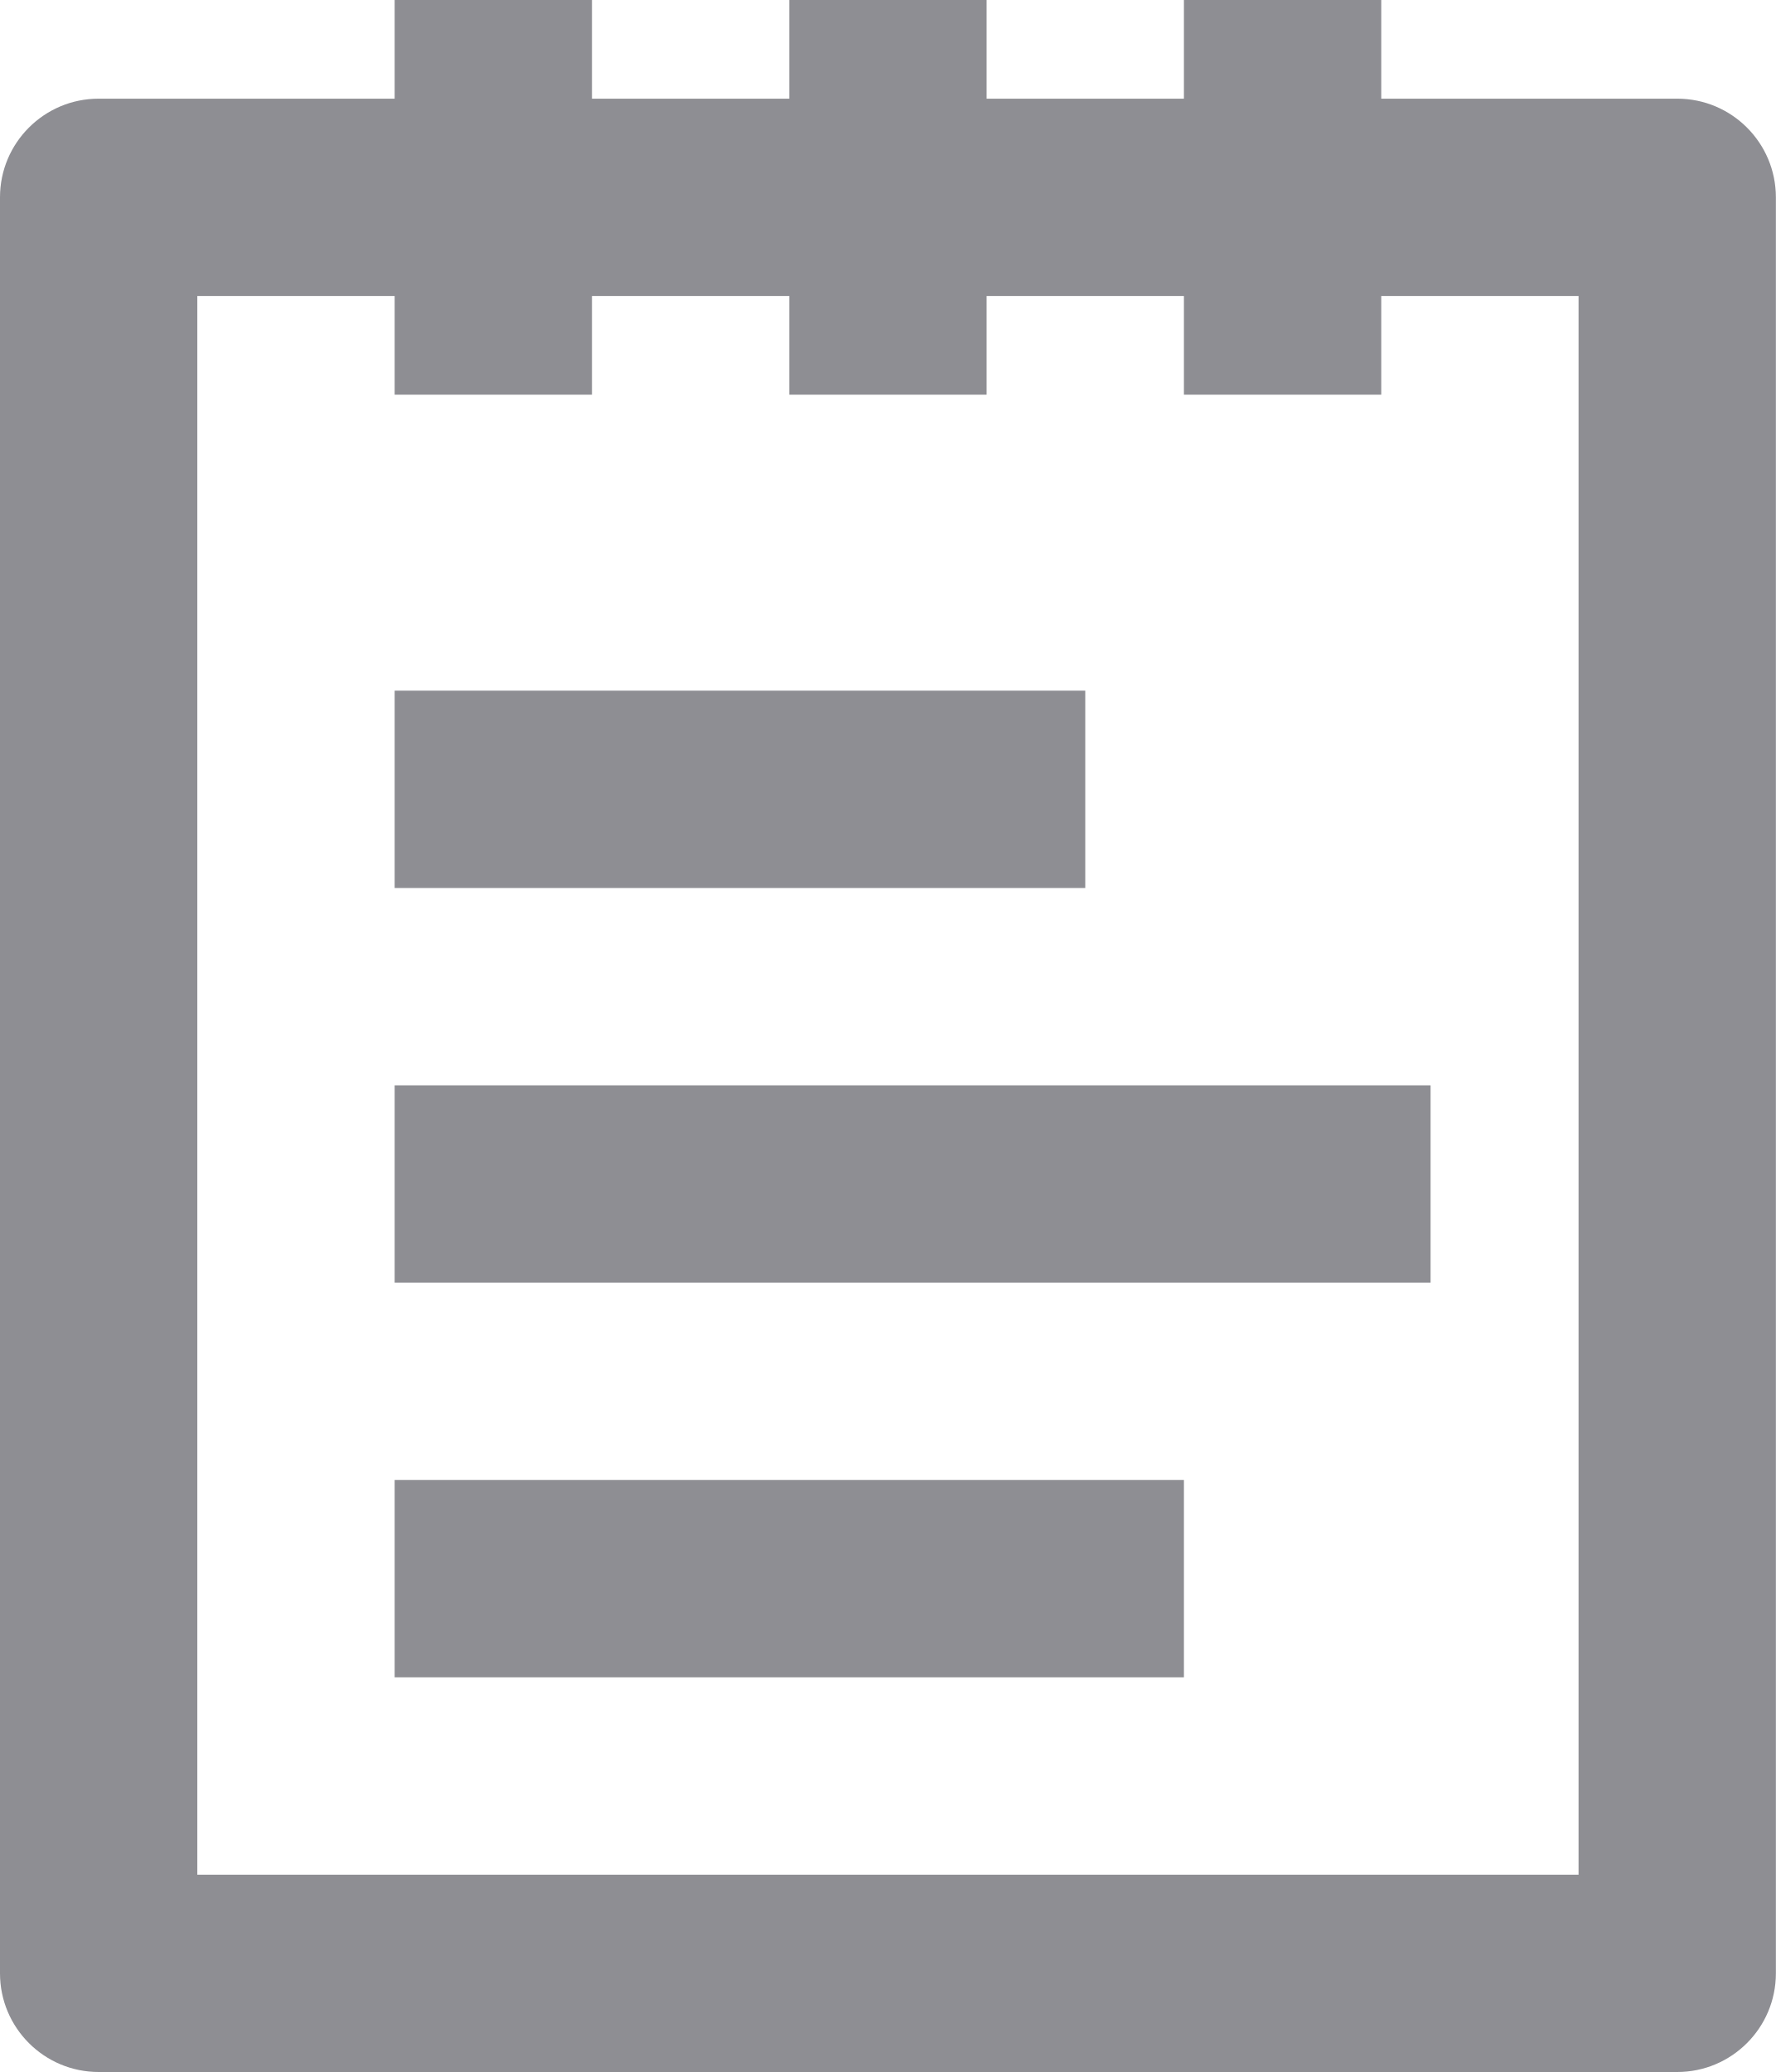
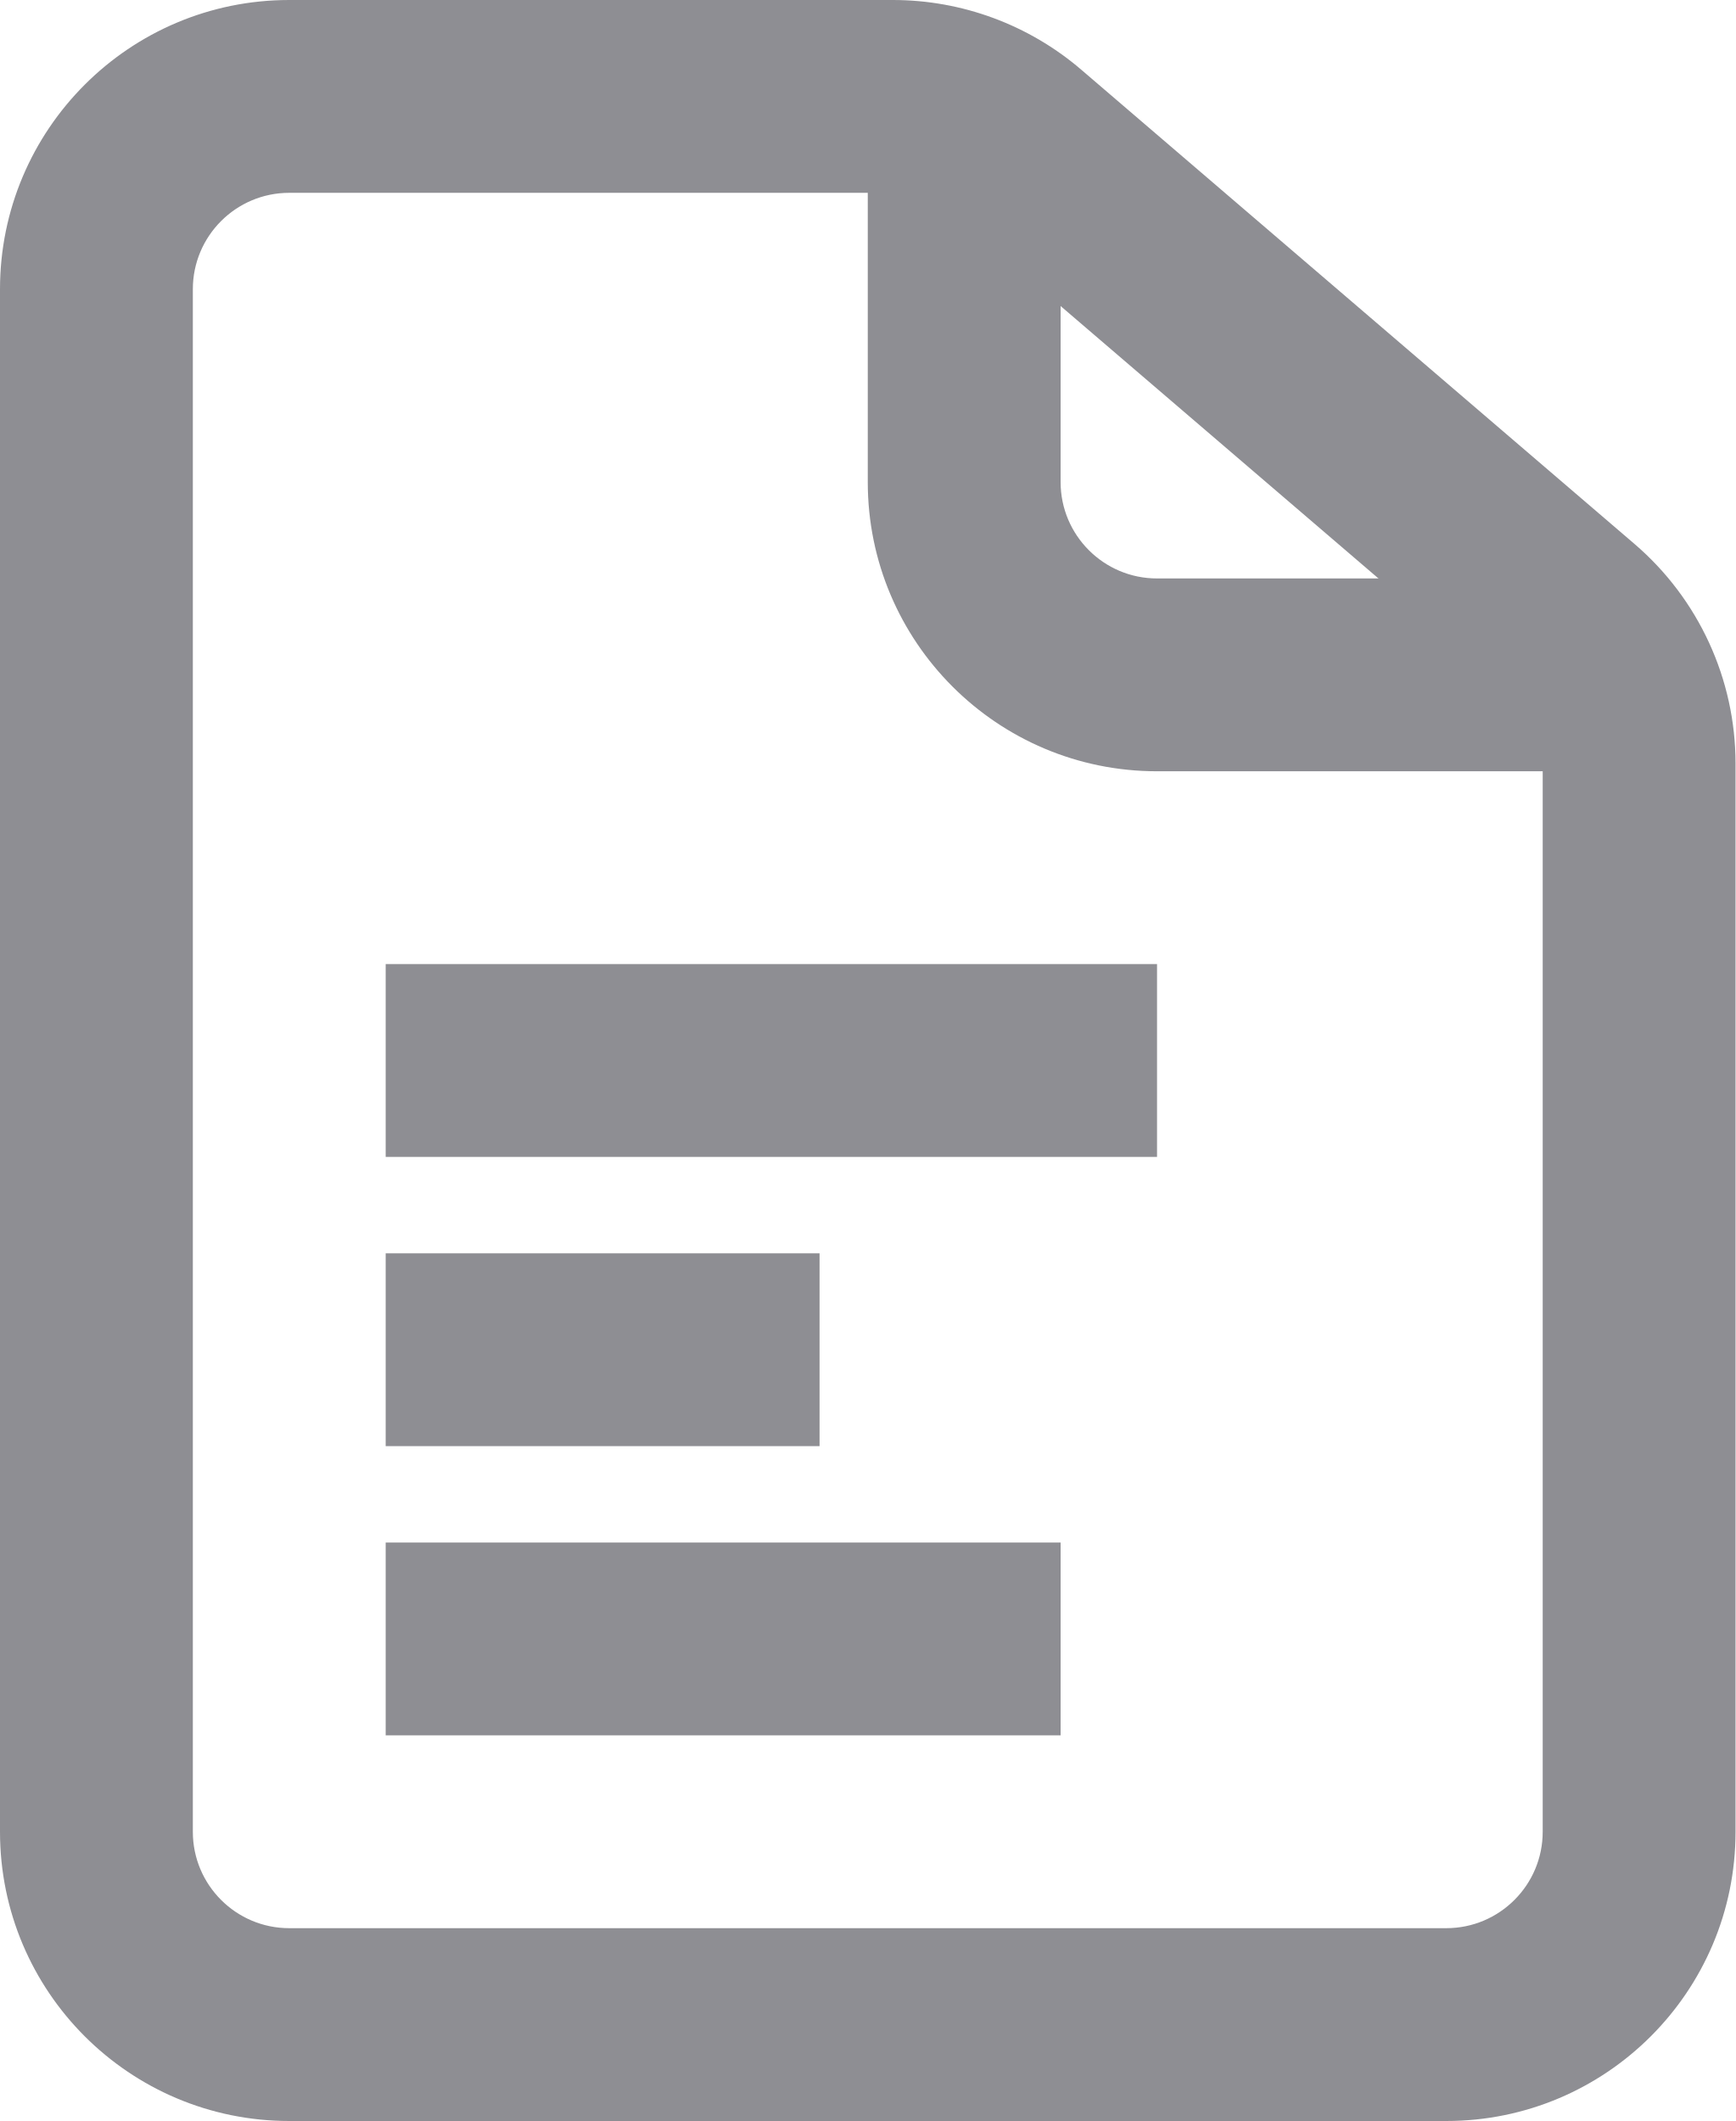
- <svg xmlns="http://www.w3.org/2000/svg" width="18" height="21" viewBox="0 0 18 21" fill="none">
-   <path fill-rule="evenodd" clip-rule="evenodd" d="M0 2C0 1.448 0.448 1 1 1H17C17.552 1 18 1.448 18 2V20C18 20.552 17.552 21 17 21H1C0.448 21 0 20.552 0 20V2ZM2 3V19H16V3H2Z" fill="#8E8E93" />
-   <path fill-rule="evenodd" clip-rule="evenodd" d="M6 0V4H4V0H6Z" fill="#8E8E93" />
-   <path fill-rule="evenodd" clip-rule="evenodd" d="M10 0V4H8V0H10Z" fill="#8E8E93" />
-   <path fill-rule="evenodd" clip-rule="evenodd" d="M14 0V4H12V0H14Z" fill="#8E8E93" />
-   <path fill-rule="evenodd" clip-rule="evenodd" d="M11 9H4V7H11V9Z" fill="#8E8E93" />
-   <path fill-rule="evenodd" clip-rule="evenodd" d="M14.5 13H4V11H14.5V13Z" fill="#8E8E93" />
-   <path fill-rule="evenodd" clip-rule="evenodd" d="M12 17H4V15H12V17Z" fill="#8E8E93" />
+ <svg xmlns="http://www.w3.org/2000/svg" width="18" height="22" viewBox="0 0 18 22" fill="none">
+   <path fill-rule="evenodd" clip-rule="evenodd" d="M3 2C2.448 2 2 2.448 2 3V19C2 19.552 2.448 20 3 20H15C15.552 20 16 19.552 16 19V7.92C16 7.628 15.872 7.351 15.651 7.161L9.911 2.241C9.73 2.085 9.499 2 9.26 2H3ZM0 3C0 1.343 1.343 0 3 0H9.26C9.976 0 10.669 0.256 11.213 0.722L16.952 5.642C17.617 6.212 18 7.044 18 7.92V19C18 20.657 16.657 22 15 22H3C1.343 22 0 20.657 0 19V3Z" fill="#8E8E93" />
+   <path fill-rule="evenodd" clip-rule="evenodd" d="M9 5V1.5H11V5C11 5.552 11.448 6 12 6H16.5V8H12C10.343 8 9 6.657 9 5Z" fill="#8E8E93" />
+   <path fill-rule="evenodd" clip-rule="evenodd" d="M12 12H4V10H12V12Z" fill="#8E8E93" />
+   <path fill-rule="evenodd" clip-rule="evenodd" d="M8.5 15H4V13H8.5V15Z" fill="#8E8E93" />
+   <path fill-rule="evenodd" clip-rule="evenodd" d="M11 18H4V16H11V18Z" fill="#8E8E93" />
</svg>
